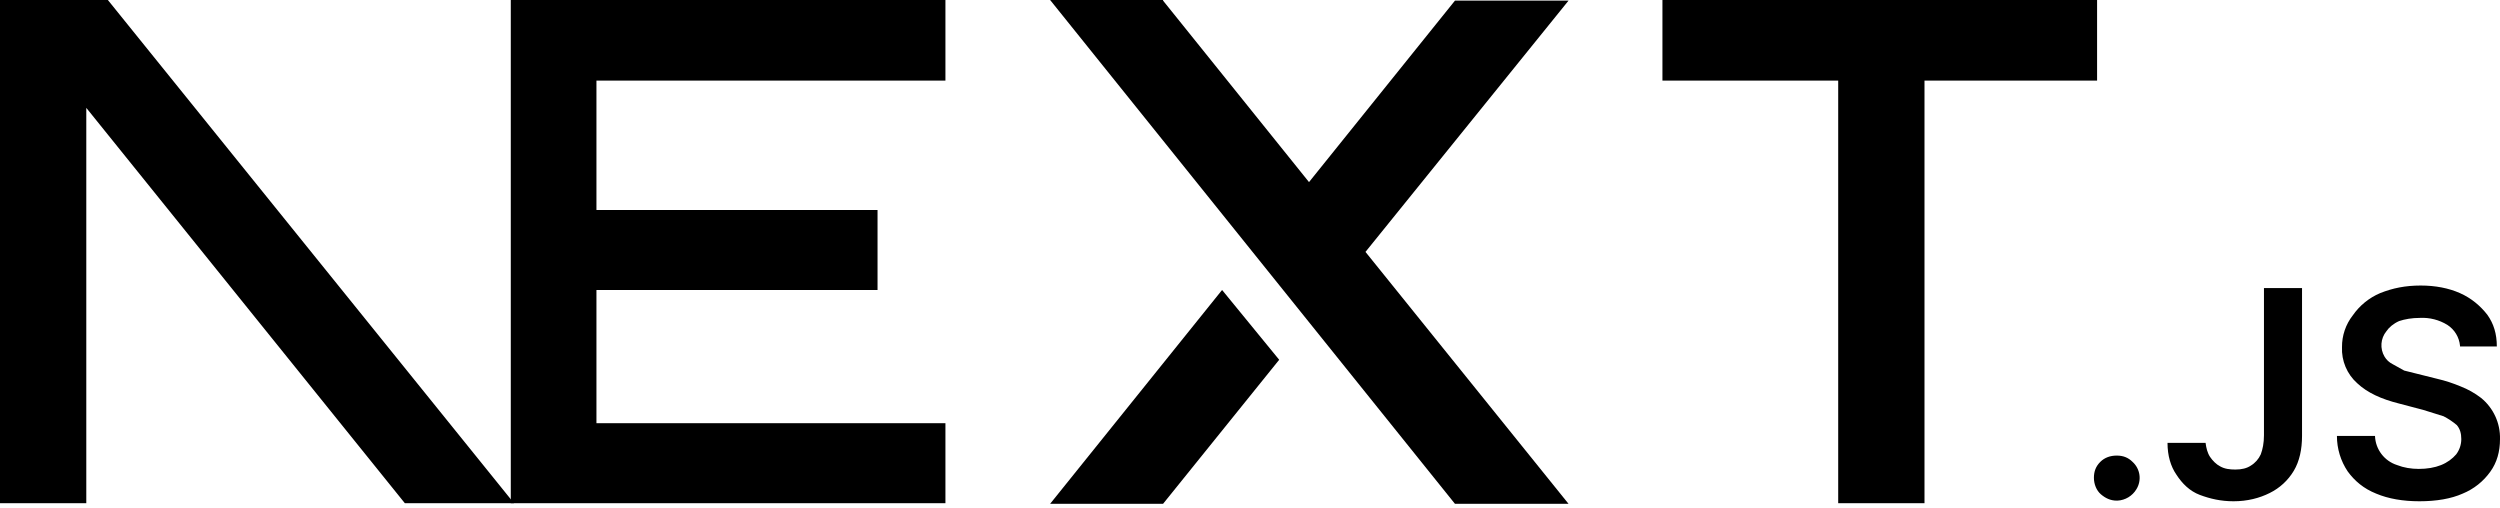
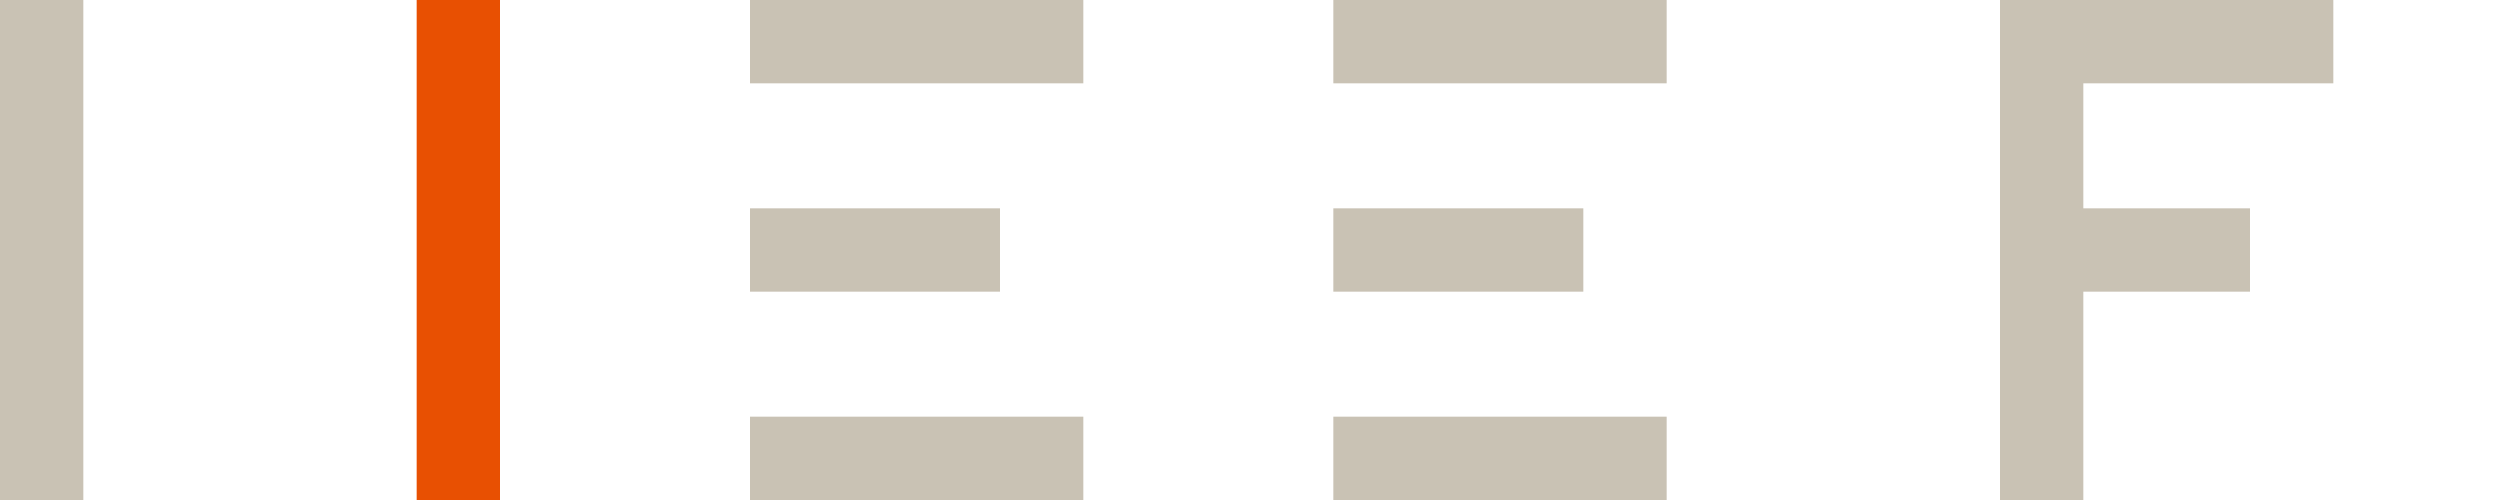
- <svg xmlns="http://www.w3.org/2000/svg" fill="none" viewBox="0 0 394 80">
-   <path fill="#000" d="M262 0h68.5v12.7h-27.2v66.6h-13.6V12.7H262V0ZM149 0v12.7H94v20.4h44.3v12.6H94v21h55v12.6H80.5V0h68.7zm34.3 0h-17.8l63.8 79.4h17.9l-32-39.7 32-39.6h-17.9l-23 28.6-23-28.6zm18.3 56.7-9-11-27.1 33.7h17.8l18.3-22.7z" />
-   <path fill="#000" d="M81 79.3 17 0H0v79.3h13.6V17l50.2 62.3H81Zm252.6-.4c-1 0-1.8-.4-2.5-1s-1.1-1.6-1.1-2.6.3-1.8 1-2.5 1.6-1 2.6-1 1.8.3 2.5 1a3.4 3.4 0 0 1 .6 4.3 3.7 3.7 0 0 1-3 1.8zm23.2-33.5h6v23.3c0 2.1-.4 4-1.3 5.5a9.1 9.1 0 0 1-3.8 3.5c-1.6.8-3.5 1.3-5.7 1.3-2 0-3.7-.4-5.3-1s-2.8-1.8-3.7-3.2c-.9-1.3-1.4-3-1.4-5h6c.1.8.3 1.6.7 2.2s1 1.2 1.6 1.5c.7.4 1.5.5 2.4.5 1 0 1.8-.2 2.4-.6a4 4 0 0 0 1.6-1.8c.3-.8.5-1.8.5-3V45.5zm30.9 9.1a4.4 4.4 0 0 0-2-3.3 7.5 7.5 0 0 0-4.3-1.1c-1.3 0-2.4.2-3.3.5-.9.4-1.6 1-2 1.6a3.5 3.5 0 0 0-.3 4c.3.5.7.9 1.3 1.2l1.8 1 2 .5 3.2.8c1.3.3 2.5.7 3.7 1.2a13 13 0 0 1 3.2 1.8 8.1 8.1 0 0 1 3 6.5c0 2-.5 3.7-1.5 5.1a10 10 0 0 1-4.4 3.5c-1.8.8-4.1 1.2-6.8 1.2-2.6 0-4.9-.4-6.8-1.2-2-.8-3.4-2-4.5-3.5a10 10 0 0 1-1.7-5.6h6a5 5 0 0 0 3.5 4.6c1 .4 2.2.6 3.4.6 1.3 0 2.5-.2 3.5-.6 1-.4 1.8-1 2.4-1.7a4 4 0 0 0 .8-2.4c0-.9-.2-1.6-.7-2.2a11 11 0 0 0-2.1-1.4l-3.2-1-3.8-1c-2.8-.7-5-1.7-6.6-3.2a7.2 7.2 0 0 1-2.4-5.7 8 8 0 0 1 1.7-5 10 10 0 0 1 4.3-3.5c2-.8 4-1.2 6.4-1.2 2.3 0 4.4.4 6.2 1.2 1.8.8 3.2 2 4.3 3.4 1 1.4 1.5 3 1.5 5h-5.8z" />
+ <svg xmlns="http://www.w3.org/2000/svg" width="60" height="12" viewBox="0 0 60 12" fill="none">
+   <path d="M0 0H2V12H0V0Z" fill="#c9c2b4" />
+   <path d="M2 0L10 12V0H12V12H10L2 0Z" fill="#e85002" />
+   <rect x="18" y="0" width="8" height="2" fill="#c9c2b4" />
+   <rect x="18" y="5" width="6" height="2" fill="#c9c2b4" />
+   <rect x="18" y="10" width="8" height="2" fill="#c9c2b4" />
+   <rect x="32" y="0" width="8" height="2" fill="#c9c2b4" />
+   <rect x="32" y="5" width="6" height="2" fill="#c9c2b4" />
+   <rect x="32" y="10" width="8" height="2" fill="#c9c2b4" />
+   <path d="M48 0H56V2H50V5H54V7H50V12H48V0Z" fill="#c9c2b4" />
</svg>
